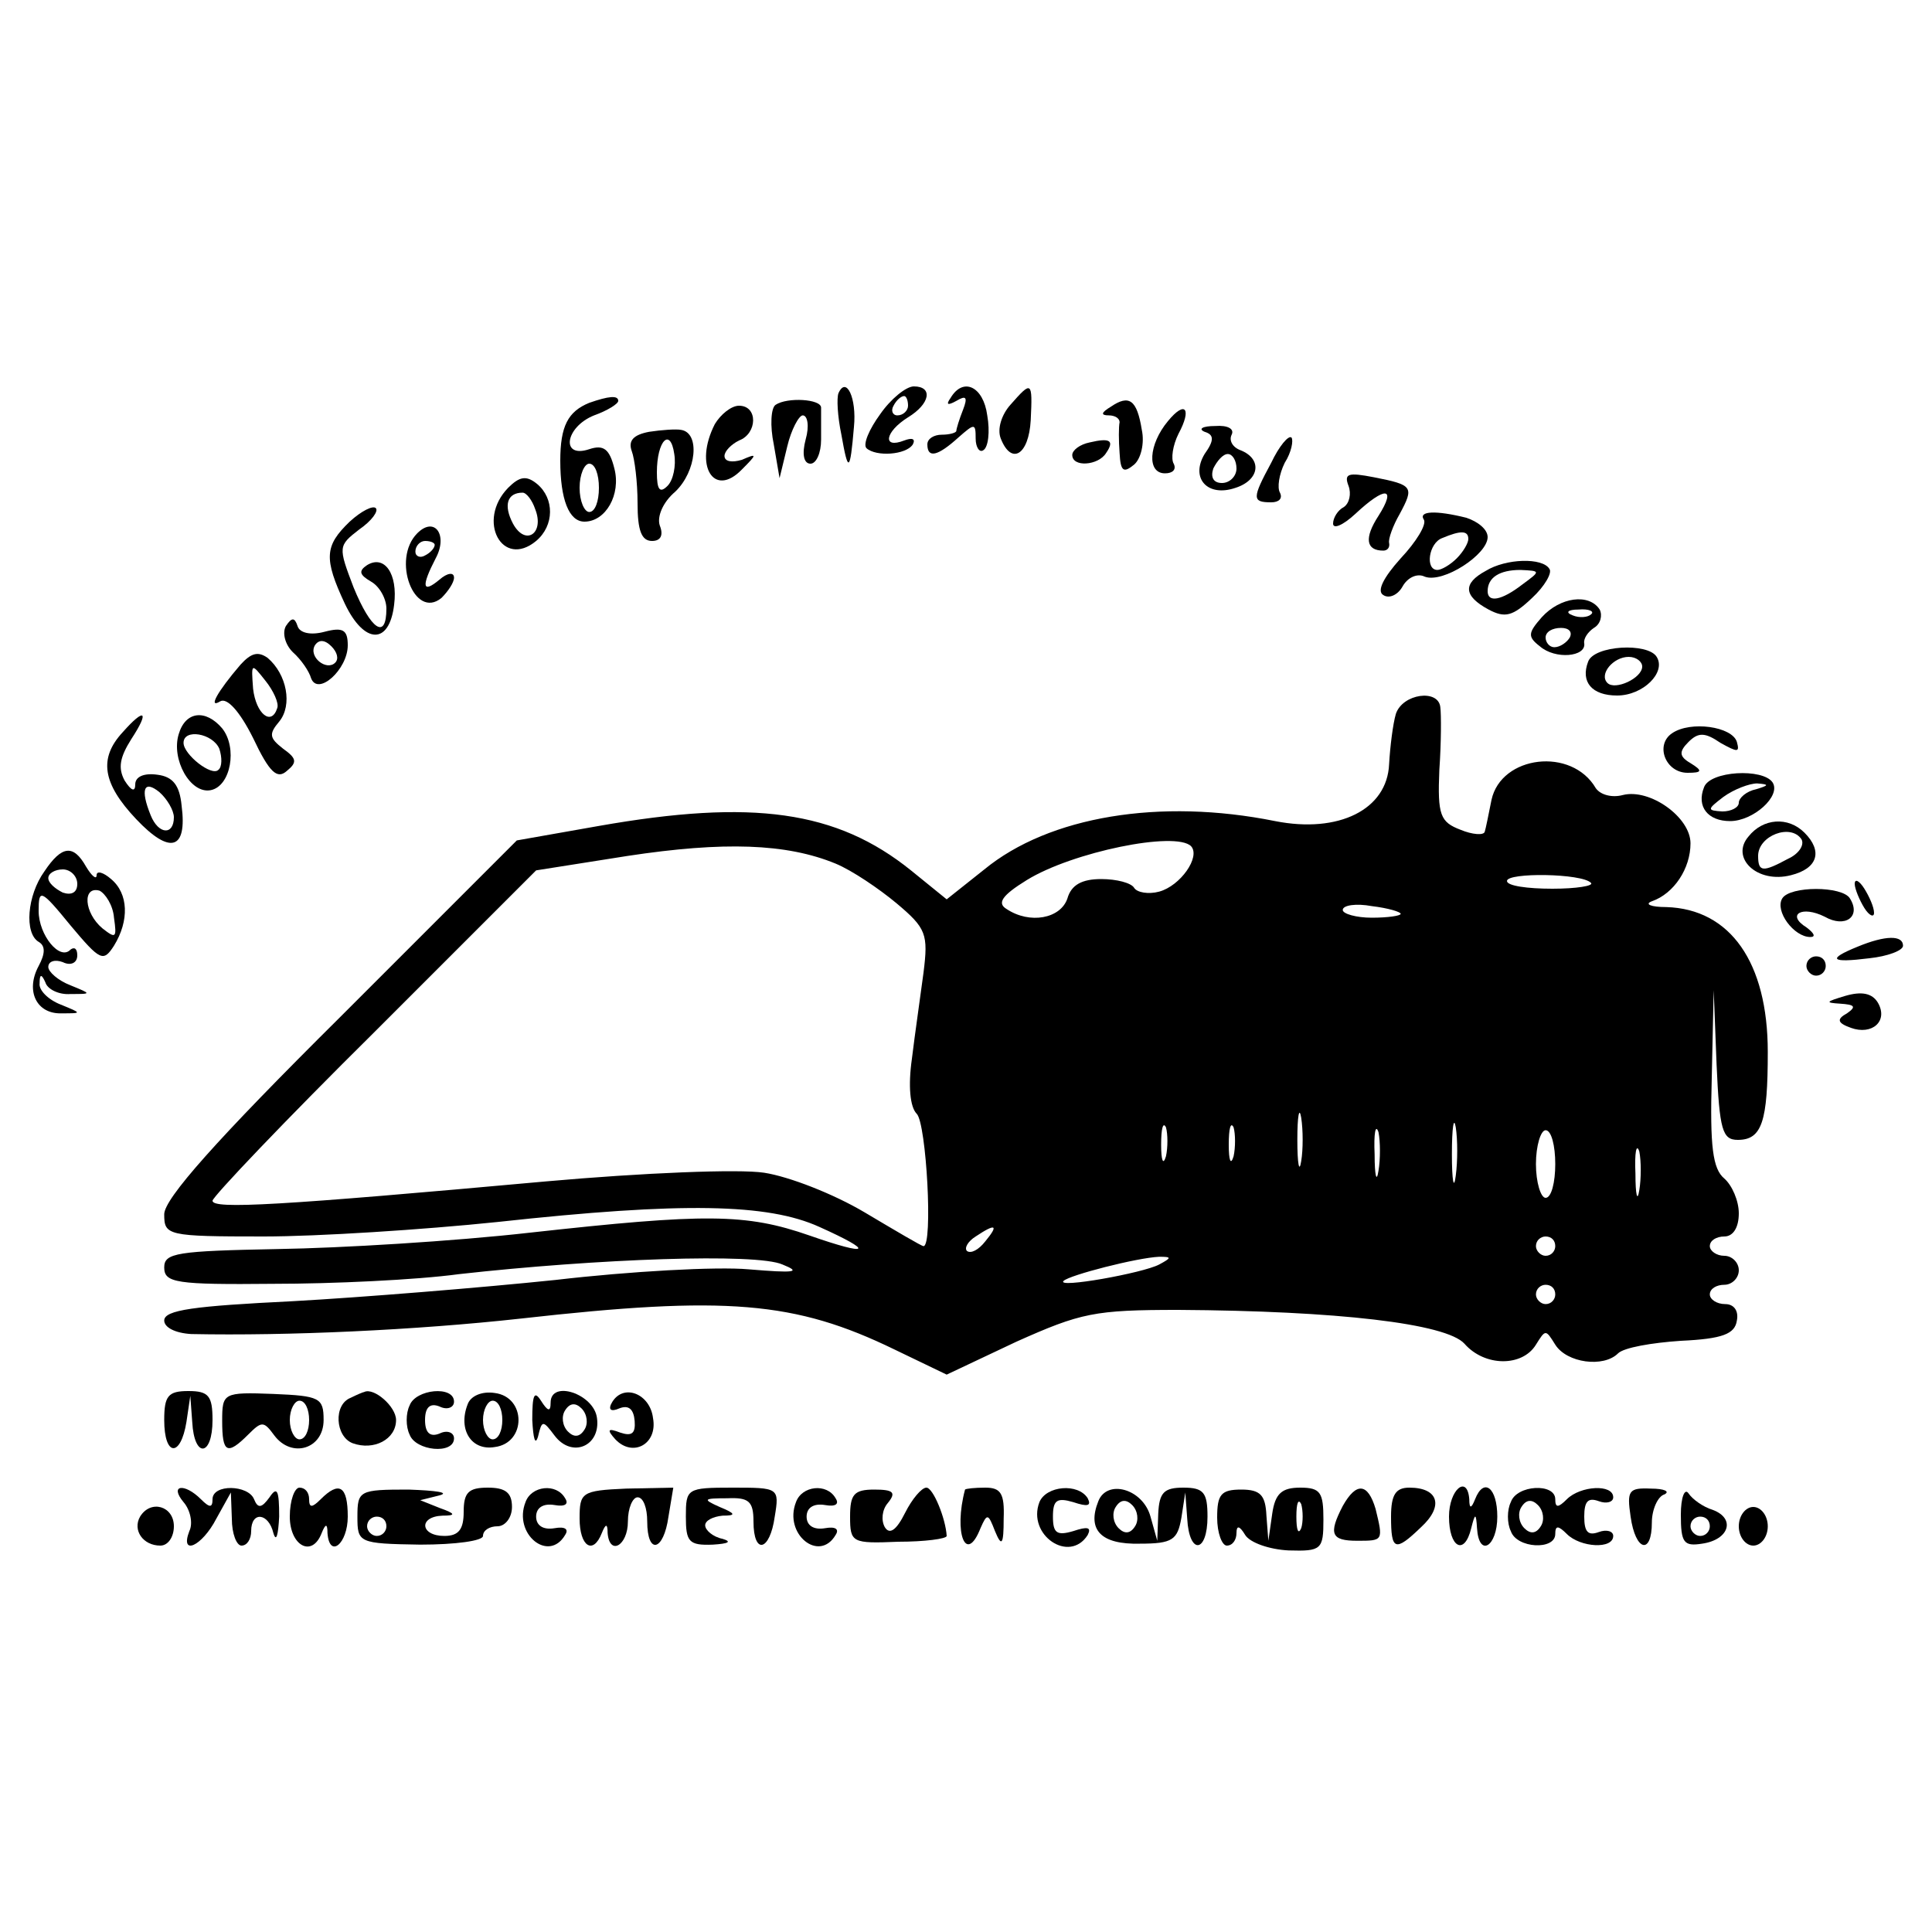
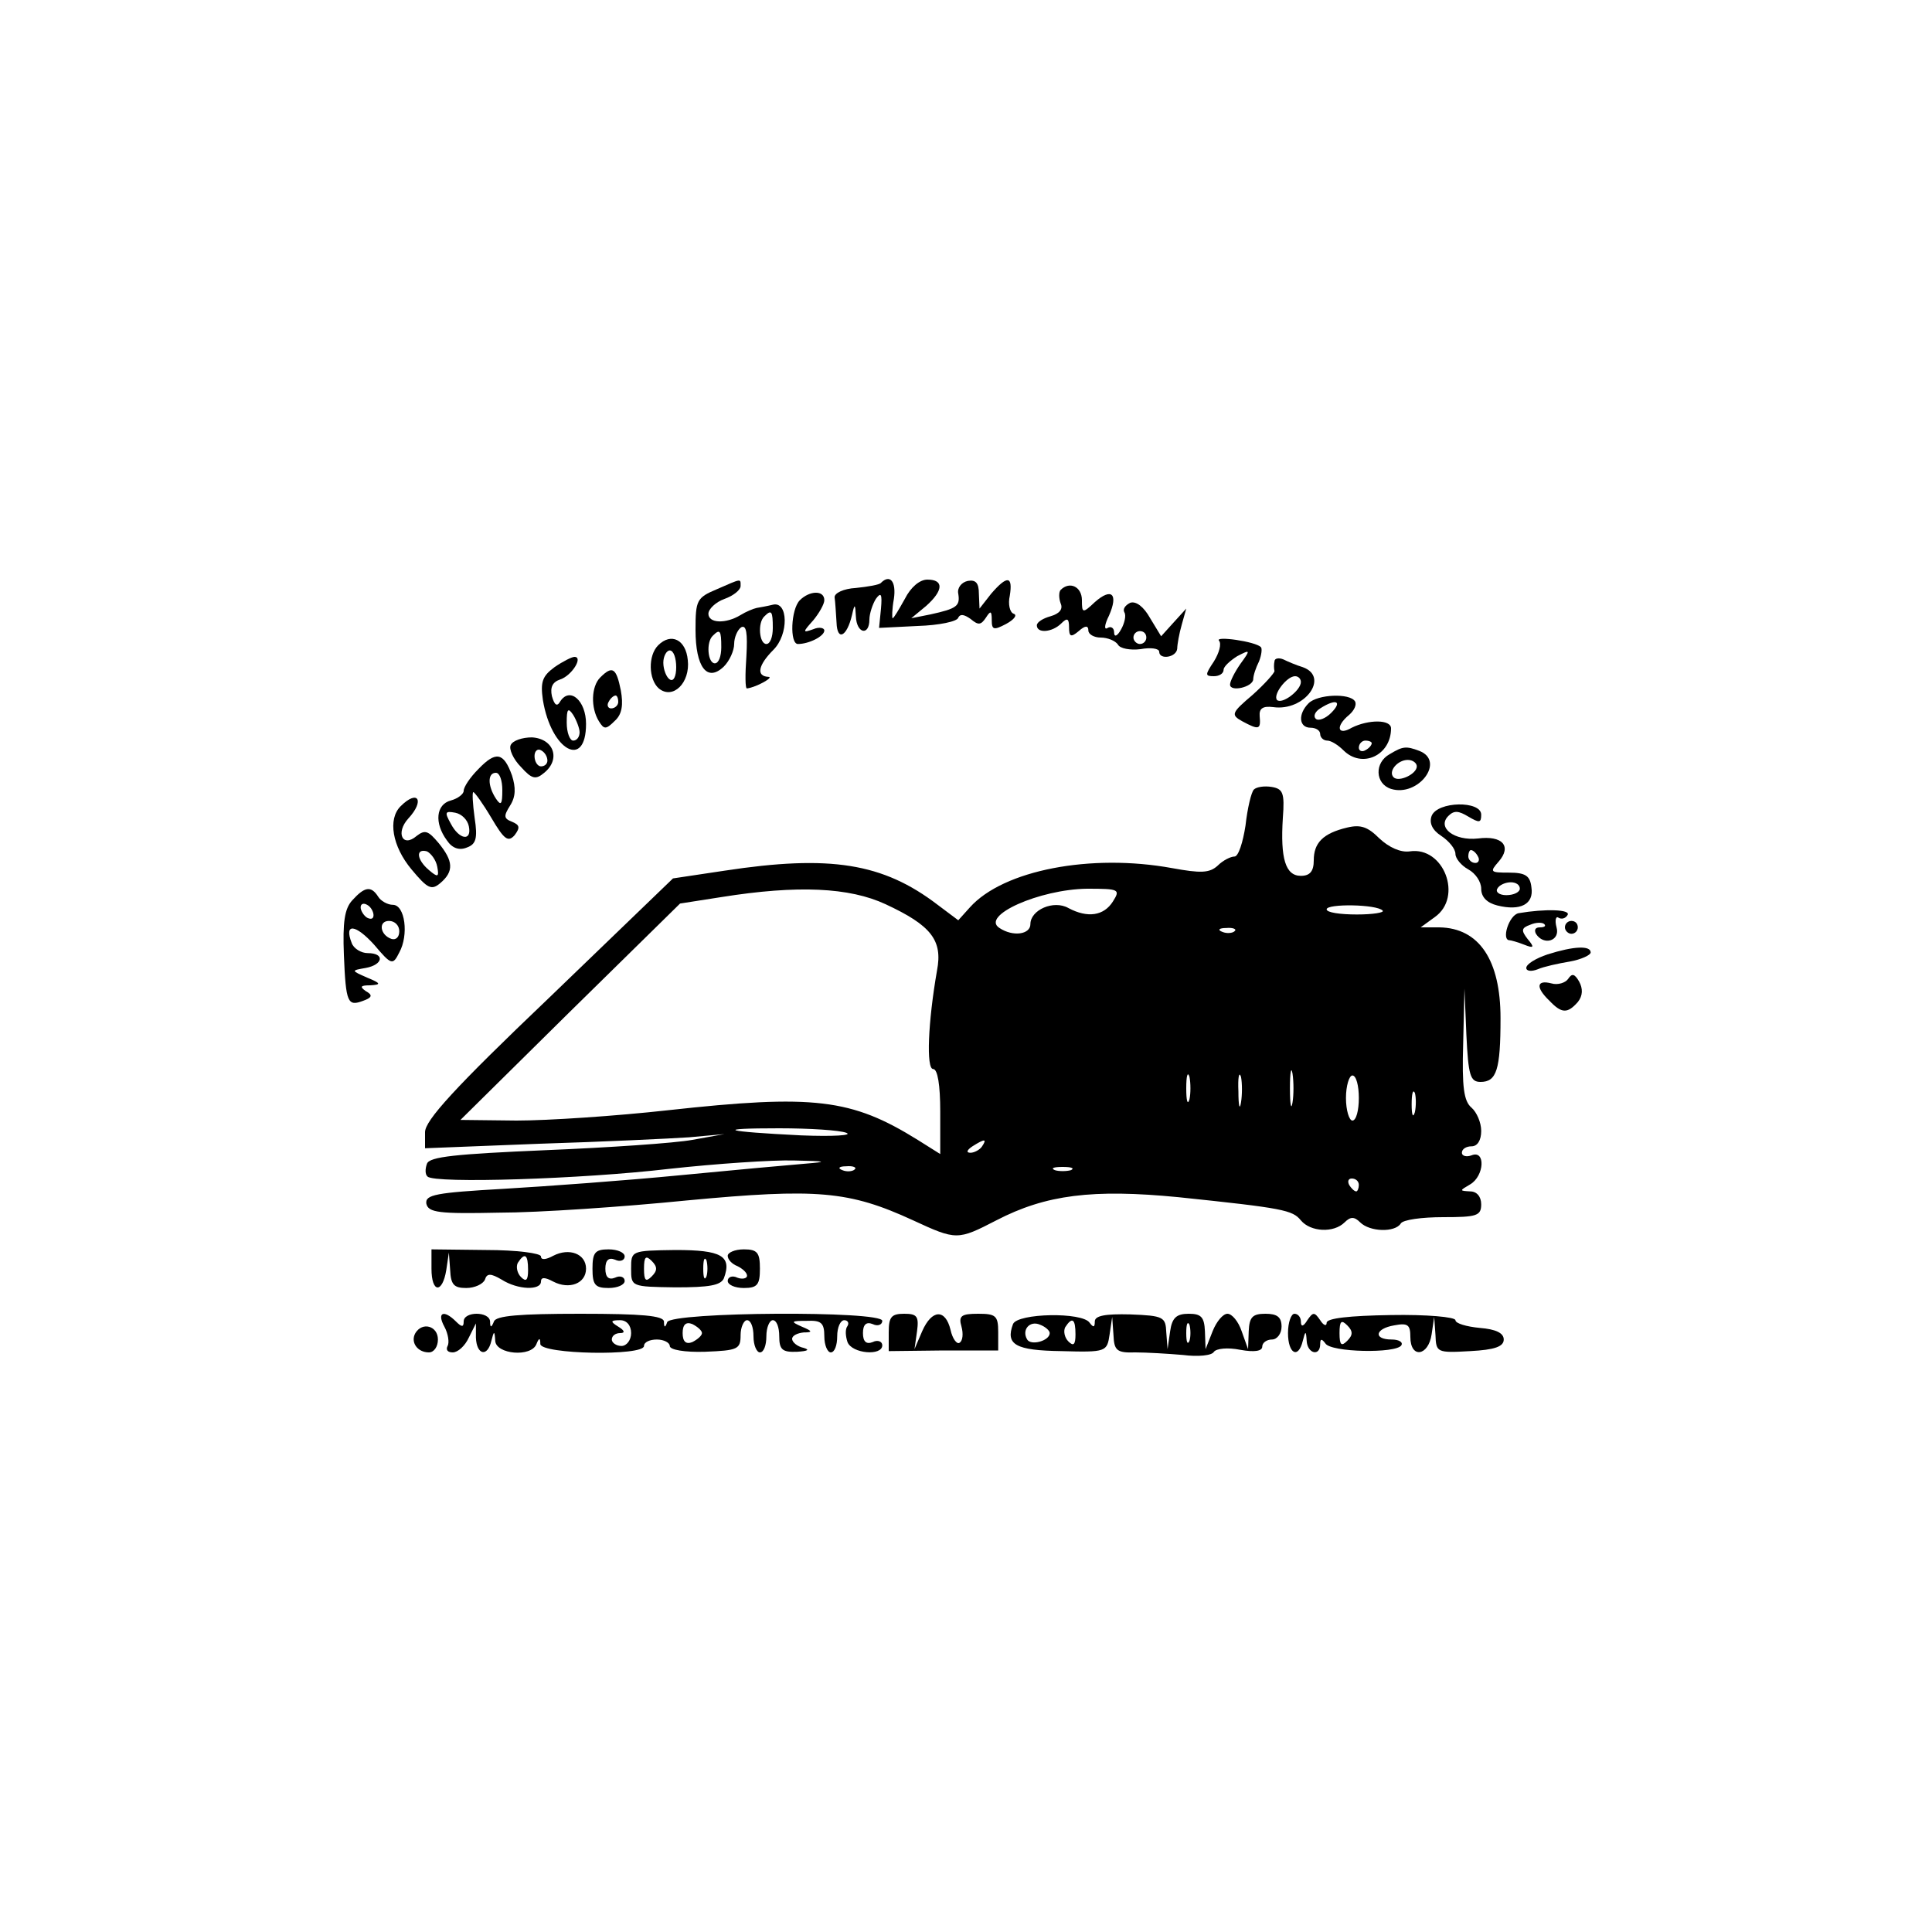
- <svg xmlns="http://www.w3.org/2000/svg" version="1.0" width="200pt" height="200pt" viewBox="0 0 200 200" preserveAspectRatio="xMidYMid meet">
-   <g transform="translate(0,200) scale(0.1,-0.1)" fill="#000000" stroke="none">
-     <path d="M868 1593 c-2 -5 -1 -24 3 -43 7 -40 9 -39 13 8 3 30 -8 53 -16 35z" />
-     <path d="M911 1571 c-11 -15 -18 -31 -14 -35 10 -9 41 -7 48 4 3 6 -1 7 -9 4 -23 -9 -20 9 4 24 23 14 26 32 6 32 -8 0 -24 -13 -35 -29z m29 9 c0 -5 -5 -10 -11 -10 -5 0 -7 5 -4 10 3 6 8 10 11 10 2 0 4 -4 4 -10z" />
-     <path d="M984 1588 c-5 -7 -3 -8 6 -3 10 6 12 4 7 -9 -4 -10 -7 -20 -7 -22 0 -2 -7 -4 -15 -4 -8 0 -15 -4 -15 -10 0 -15 11 -12 32 7 17 15 18 15 18 -1 0 -9 4 -15 8 -12 5 3 7 19 4 36 -4 30 -25 40 -38 18z" />
-     <path d="M1046 1581 c-9 -10 -14 -25 -10 -35 11 -28 29 -17 31 19 2 41 1 41 -21 16z" />
-     <path d="M610 1583 c-22 -9 -30 -24 -30 -60 0 -40 9 -63 25 -63 22 0 38 28 31 55 -5 20 -11 25 -26 20 -30 -10 -25 23 5 35 14 5 25 12 25 15 0 6 -10 5 -30 -2z m10 -88 c0 -14 -4 -25 -10 -25 -5 0 -10 11 -10 25 0 14 5 25 10 25 6 0 10 -11 10 -25z" />
-     <path d="M803 1581 c-5 -3 -6 -22 -2 -41 l6 -35 8 33 c4 17 12 32 16 32 5 0 7 -11 3 -25 -4 -15 -2 -25 5 -25 6 0 11 11 11 25 0 14 0 28 0 33 0 9 -35 11 -47 3z" />
-     <path d="M1150 1579 c-10 -6 -11 -9 -2 -9 6 0 11 -3 11 -7 -1 -5 -1 -19 0 -32 1 -19 4 -21 15 -12 7 6 11 22 8 36 -5 31 -13 37 -32 24z" />
-     <path d="M740 1561 c-22 -43 -1 -77 28 -47 16 16 16 17 0 10 -10 -3 -18 -2 -18 4 0 5 7 12 15 16 19 7 20 36 0 36 -8 0 -19 -9 -25 -19z" />
-     <path d="M1209 1564 c-20 -24 -22 -54 -3 -54 8 0 12 4 9 10 -3 5 -1 19 5 31 14 26 7 35 -11 13z" />
-     <path d="M672 1553 c-16 -3 -22 -9 -18 -20 3 -8 6 -32 6 -54 0 -28 4 -39 15 -39 9 0 12 6 8 16 -3 9 3 24 16 35 22 21 26 61 6 64 -5 1 -20 0 -33 -2z m19 -56 c-8 -8 -11 -4 -11 14 0 33 14 47 18 19 2 -12 -1 -27 -7 -33z" />
-     <path d="M1247 1553 c10 -3 10 -9 0 -23 -15 -25 3 -45 32 -35 25 8 28 30 5 39 -8 3 -12 10 -9 16 3 6 -4 10 -17 9 -13 0 -18 -3 -11 -6z m33 -38 c0 -8 -7 -15 -15 -15 -9 0 -12 6 -9 15 4 8 10 15 15 15 5 0 9 -7 9 -15z" />
-     <path d="M1128 1542 c-10 -2 -18 -8 -18 -13 0 -13 27 -11 35 2 9 13 4 16 -17 11z" />
-     <path d="M1316 1521 c-20 -37 -20 -41 0 -41 8 0 12 4 9 10 -3 5 -1 19 5 31 7 11 9 23 7 26 -3 3 -13 -9 -21 -26z" />
-     <path d="M526 1495 c-33 -34 -6 -84 29 -55 19 16 19 44 1 59 -11 9 -18 8 -30 -4z m28 -22 c10 -25 -10 -39 -23 -15 -10 19 -6 32 10 32 4 0 10 -8 13 -17z" />
-     <path d="M1396 1497 c3 -8 1 -18 -5 -22 -6 -3 -11 -11 -11 -17 0 -6 10 -2 23 10 31 29 43 28 24 -2 -15 -23 -13 -36 5 -36 4 0 7 3 6 8 -1 4 4 18 11 30 15 28 14 30 -27 38 -26 5 -31 4 -26 -9z" />
-     <path d="M362 1460 c-26 -25 -27 -38 -5 -85 20 -42 46 -43 51 -1 4 32 -10 52 -28 41 -9 -6 -8 -10 4 -17 9 -5 16 -18 16 -28 0 -33 -16 -22 -34 22 -16 42 -16 43 6 60 13 9 20 19 17 22 -3 3 -15 -3 -27 -14z" />
-     <path d="M1474 1462 c3 -5 -8 -23 -24 -40 -18 -20 -25 -34 -18 -38 6 -4 15 0 20 9 5 9 15 14 23 10 19 -7 65 23 65 41 0 8 -10 16 -22 20 -32 8 -50 7 -44 -2z m46 -20 c0 -4 -5 -13 -12 -20 -7 -7 -16 -12 -20 -12 -13 0 -9 28 5 33 19 8 27 8 27 -1z" />
-     <path d="M432 1448 c-27 -27 -3 -90 25 -67 7 7 13 16 13 21 0 6 -7 5 -15 -2 -18 -15 -19 -7 -4 22 13 24 -1 44 -19 26z m18 -12 c0 -3 -4 -8 -10 -11 -5 -3 -10 -1 -10 4 0 6 5 11 10 11 6 0 10 -2 10 -4z" />
-     <path d="M1538 1409 c-24 -13 -23 -26 3 -40 17 -9 25 -7 45 12 13 12 21 26 18 30 -7 12 -45 11 -66 -2z m38 -14 c-22 -17 -36 -19 -36 -7 0 14 12 22 34 22 21 -1 21 -1 2 -15z" />
-     <path d="M1596 1361 c-14 -16 -15 -20 -2 -30 16 -14 48 -11 46 3 -1 5 4 12 10 16 7 4 9 13 6 19 -11 17 -41 13 -60 -8z m51 3 c-3 -3 -12 -4 -19 -1 -8 3 -5 6 6 6 11 1 17 -2 13 -5z m-22 -24 c-3 -5 -10 -10 -16 -10 -5 0 -9 5 -9 10 0 6 7 10 16 10 8 0 12 -4 9 -10z" />
-     <path d="M296 1352 c-4 -7 -1 -19 7 -27 9 -8 17 -20 19 -27 7 -19 38 9 38 34 0 16 -5 19 -24 14 -15 -4 -26 -1 -28 6 -3 9 -6 9 -12 0z m51 -38 c-9 -9 -28 6 -21 18 4 6 10 6 17 -1 6 -6 8 -13 4 -17z" />
-     <path d="M249 1312 c-24 -28 -34 -46 -21 -38 7 4 20 -10 34 -38 17 -36 25 -43 35 -34 11 9 10 13 -4 23 -14 11 -15 15 -4 28 14 17 8 49 -12 66 -10 7 -17 5 -28 -7z m38 -45 c-6 -19 -22 -6 -25 20 -2 27 -2 27 13 8 8 -10 14 -23 12 -28z" />
-     <path d="M1644 1315 c-8 -21 4 -35 30 -35 27 0 51 24 41 40 -9 15 -65 12 -71 -5z m56 -5 c0 -12 -28 -25 -36 -17 -9 9 6 27 22 27 8 0 14 -5 14 -10z" />
-     <path d="M1445 1261 c-3 -10 -6 -34 -7 -52 -2 -47 -52 -72 -118 -59 -119 24 -234 5 -301 -50 l-39 -31 -37 30 c-77 62 -164 74 -323 46 l-85 -15 -182 -182 c-130 -129 -183 -189 -183 -205 0 -22 3 -23 103 -23 56 0 165 7 242 15 192 21 280 19 333 -5 58 -26 53 -31 -10 -9 -66 23 -108 23 -289 3 -79 -9 -197 -16 -261 -17 -105 -2 -118 -4 -118 -19 0 -16 12 -18 113 -17 61 0 148 4 192 10 143 16 308 22 335 10 20 -8 13 -9 -35 -5 -33 3 -123 -2 -200 -11 -77 -8 -200 -18 -272 -22 -102 -5 -133 -9 -133 -20 0 -7 11 -13 28 -14 100 -2 232 4 341 16 213 24 284 18 387 -32 l54 -26 72 34 c67 30 81 33 168 33 164 -1 277 -14 296 -35 21 -24 60 -24 74 -1 10 16 10 16 20 0 12 -19 50 -24 65 -9 6 6 35 11 65 13 43 2 56 7 58 21 2 10 -3 17 -12 17 -9 0 -16 5 -16 10 0 6 7 10 15 10 8 0 15 7 15 15 0 8 -7 15 -15 15 -8 0 -15 5 -15 10 0 6 7 10 15 10 9 0 15 9 15 24 0 13 -7 29 -15 36 -12 10 -15 33 -13 104 l2 91 3 -77 c3 -68 6 -78 22 -78 25 0 31 19 31 91 0 93 -39 148 -105 150 -16 0 -23 3 -15 6 23 8 40 34 40 60 0 27 -42 57 -70 50 -11 -3 -23 0 -28 7 -25 43 -98 34 -108 -12 -3 -15 -6 -30 -7 -33 -1 -4 -13 -3 -25 2 -21 8 -24 15 -22 62 2 28 2 58 1 65 -2 19 -39 14 -46 -7z m-580 -155 c17 -7 45 -26 63 -41 31 -26 33 -32 28 -72 -3 -23 -9 -64 -12 -89 -4 -28 -2 -50 5 -57 10 -10 17 -137 7 -137 -2 0 -29 16 -61 35 -32 19 -78 37 -104 41 -26 4 -125 0 -226 -9 -276 -25 -345 -29 -345 -20 0 4 75 83 168 175 l167 167 95 15 c99 15 164 13 215 -8z m368 18 c10 -11 -11 -41 -33 -47 -11 -3 -23 -1 -26 4 -3 5 -18 9 -34 9 -20 0 -31 -6 -35 -20 -7 -21 -39 -27 -63 -11 -10 6 -5 14 21 30 47 29 154 51 170 35z m414 -38 c3 -3 -15 -6 -40 -6 -26 0 -47 3 -47 8 0 9 78 8 87 -2z m-197 -32 c0 -2 -13 -4 -30 -4 -16 0 -30 4 -30 8 0 5 14 7 30 4 17 -2 30 -6 30 -8z m-103 -256 c-2 -13 -4 -3 -4 22 0 25 2 35 4 23 2 -13 2 -33 0 -45z m160 -15 c-2 -16 -4 -5 -4 22 0 28 2 40 4 28 2 -13 2 -35 0 -50z m-300 20 c-3 -10 -5 -4 -5 12 0 17 2 24 5 18 2 -7 2 -21 0 -30z m70 0 c-3 -10 -5 -4 -5 12 0 17 2 24 5 18 2 -7 2 -21 0 -30z m150 -15 c-2 -13 -4 -5 -4 17 -1 22 1 32 4 23 2 -10 2 -28 0 -40z m183 7 c0 -19 -4 -35 -10 -35 -5 0 -10 16 -10 35 0 19 5 35 10 35 6 0 10 -16 10 -35z m87 -27 c-2 -13 -4 -5 -4 17 -1 22 1 32 4 23 2 -10 2 -28 0 -40z m-677 -53 c-7 -9 -15 -13 -19 -10 -3 3 1 10 9 15 21 14 24 12 10 -5z m590 -5 c0 -5 -4 -10 -10 -10 -5 0 -10 5 -10 10 0 6 5 10 10 10 6 0 10 -4 10 -10z m-410 -19 c-17 -9 -107 -25 -99 -17 6 6 76 24 99 25 13 0 13 -1 0 -8z m410 -31 c0 -5 -4 -10 -10 -10 -5 0 -10 5 -10 10 0 6 5 10 10 10 6 0 10 -4 10 -10z" />
-     <path d="M127 1242 c-25 -27 -21 -53 14 -90 35 -37 53 -32 47 14 -2 21 -9 30 -25 32 -14 2 -23 -2 -23 -10 0 -8 -4 -7 -11 4 -7 13 -5 24 7 43 19 29 14 33 -9 7z m53 -88 c0 -19 -16 -18 -24 2 -11 27 -7 37 9 24 8 -7 15 -19 15 -26z" />
-     <path d="M185 1240 c-8 -26 12 -62 33 -58 21 4 28 44 12 64 -17 20 -38 18 -45 -6z m42 -15 c3 -9 3 -19 -1 -22 -7 -7 -36 16 -36 28 0 15 30 10 37 -6z" />
-     <path d="M1731 1241 c-18 -12 -7 -41 16 -41 15 0 16 2 3 10 -12 7 -12 12 -2 22 10 10 17 10 33 -1 18 -10 20 -10 17 1 -5 16 -48 22 -67 9z" />
-     <path d="M1764 1185 c-8 -20 4 -35 27 -35 24 0 53 26 44 40 -10 15 -65 12 -71 -5z m54 -2 c-10 -2 -18 -9 -18 -14 0 -5 -8 -9 -17 -9 -16 1 -16 2 1 15 11 8 27 14 35 14 13 -1 12 -2 -1 -6z" />
-     <path d="M1810 1134 c-19 -22 9 -49 44 -40 28 7 33 25 14 44 -17 17 -43 15 -58 -4z m55 -3 c3 -6 -3 -15 -14 -20 -26 -14 -31 -14 -31 3 0 21 34 34 45 17z" />
-     <path d="M46 1098 c-18 -25 -21 -64 -6 -73 7 -4 7 -12 0 -25 -14 -26 -2 -50 24 -49 21 0 21 0 -1 9 -13 5 -23 15 -22 22 0 10 2 10 6 1 2 -7 14 -13 26 -12 22 0 22 0 0 9 -13 5 -23 14 -23 19 0 6 7 8 15 5 8 -4 15 -1 15 7 0 7 -3 9 -7 6 -11 -12 -33 15 -33 40 0 23 2 23 33 -15 31 -37 34 -38 45 -21 16 26 15 54 -3 69 -8 7 -15 9 -15 4 0 -5 -5 -1 -11 9 -13 23 -25 22 -43 -5z m34 -13 c0 -9 -6 -12 -15 -9 -8 4 -15 10 -15 15 0 5 7 9 15 9 8 0 15 -7 15 -15z m38 -35 c3 -21 2 -22 -12 -11 -19 16 -21 44 -3 39 6 -3 14 -15 15 -28z" />
-     <path d="M1920 1085 c0 -5 5 -17 10 -25 5 -8 10 -10 10 -5 0 6 -5 17 -10 25 -5 8 -10 11 -10 5z" />
-     <path d="M1845 1070 c-8 -13 12 -40 29 -40 6 0 4 4 -4 10 -21 13 -5 23 19 11 21 -12 38 0 26 19 -8 13 -62 13 -70 0z" />
-     <path d="M1923 1020 c-32 -13 -28 -17 12 -12 19 2 35 8 35 13 0 11 -18 11 -47 -1z" />
-     <path d="M1870 1000 c0 -5 5 -10 10 -10 6 0 10 5 10 10 0 6 -4 10 -10 10 -5 0 -10 -4 -10 -10z" />
-     <path d="M1910 969 c-20 -6 -21 -7 -5 -8 15 -1 17 -3 7 -10 -11 -6 -10 -10 4 -15 22 -8 39 7 28 26 -6 10 -17 12 -34 7z" />
-     <path d="M170 530 c0 -38 17 -39 23 -2 l4 27 2 -27 c2 -38 21 -36 21 2 0 25 -4 30 -25 30 -21 0 -25 -5 -25 -30z" />
-     <path d="M230 529 c0 -33 5 -36 27 -14 14 14 16 14 27 -1 18 -24 51 -14 51 16 0 23 -4 25 -52 27 -52 2 -53 1 -53 -28z m90 1 c0 -11 -4 -20 -10 -20 -5 0 -10 9 -10 20 0 11 5 20 10 20 6 0 10 -9 10 -20z" />
-     <path d="M363 553 c-18 -7 -16 -40 2 -47 22 -8 45 4 45 24 0 14 -23 34 -33 29 -1 0 -8 -3 -14 -6z" />
-     <path d="M424 545 c-4 -8 -4 -22 0 -30 6 -17 46 -21 46 -4 0 6 -7 9 -15 5 -10 -4 -15 1 -15 14 0 13 5 18 15 14 8 -4 15 -1 15 5 0 17 -40 13 -46 -4z" />
-     <path d="M484 546 c-10 -26 4 -48 28 -44 33 4 33 52 0 56 -13 2 -25 -3 -28 -12z m36 -16 c0 -11 -4 -20 -10 -20 -5 0 -10 9 -10 20 0 11 5 20 10 20 6 0 10 -9 10 -20z" />
-     <path d="M551 530 c1 -19 3 -27 6 -17 4 17 5 17 17 1 18 -24 48 -11 44 18 -3 25 -48 40 -48 16 0 -10 -3 -9 -10 2 -7 11 -9 6 -9 -20z m54 -10 c-5 -8 -11 -8 -17 -2 -6 6 -7 16 -3 22 5 8 11 8 17 2 6 -6 7 -16 3 -22z" />
-     <path d="M634 549 c-5 -8 -2 -11 7 -7 10 4 15 -1 16 -13 1 -13 -3 -16 -15 -12 -13 5 -14 3 -5 -7 18 -19 44 -5 39 22 -3 25 -30 36 -42 17z" />
-     <path d="M190 445 c7 -8 10 -22 6 -30 -10 -26 13 -16 28 13 l15 27 1 -27 c0 -16 5 -28 10 -28 6 0 10 7 10 15 0 21 18 19 23 -2 3 -10 5 -2 6 17 0 27 -2 32 -10 20 -8 -11 -12 -12 -16 -2 -6 15 -43 16 -43 0 0 -9 -3 -9 -12 0 -17 17 -33 15 -18 -3z" />
-     <path d="M300 430 c0 -30 23 -43 33 -17 4 10 6 10 6 0 2 -27 21 -11 21 17 0 32 -9 37 -28 18 -9 -9 -12 -9 -12 0 0 7 -4 12 -10 12 -5 0 -10 -13 -10 -30z" />
-     <path d="M370 430 c0 -27 1 -28 65 -29 37 0 65 4 65 9 0 6 7 10 15 10 8 0 15 9 15 20 0 15 -7 20 -25 20 -20 0 -25 -5 -25 -25 0 -18 -5 -25 -20 -25 -25 0 -27 20 -2 21 14 0 14 2 -3 8 l-20 8 20 5 c11 3 -4 5 -32 6 -51 0 -53 -1 -53 -28z m30 -10 c0 -5 -4 -10 -10 -10 -5 0 -10 5 -10 10 0 6 5 10 10 10 6 0 10 -4 10 -10z" />
-     <path d="M544 445 c-13 -33 24 -63 41 -34 4 6 0 9 -11 7 -12 -2 -19 3 -19 12 0 9 7 14 19 12 11 -2 15 1 11 7 -9 16 -35 13 -41 -4z" />
-     <path d="M600 428 c0 -29 14 -38 23 -15 4 10 6 10 6 0 2 -24 21 -13 21 12 0 14 5 25 10 25 6 0 10 -11 10 -25 0 -35 17 -31 22 5 l5 30 -49 -1 c-46 -2 -48 -4 -48 -31z" />
-     <path d="M710 430 c0 -26 3 -30 28 -29 16 1 20 3 10 6 -10 2 -18 9 -18 14 0 5 8 9 18 10 14 0 14 2 -3 9 -18 8 -17 9 8 9 22 1 27 -3 27 -24 0 -35 17 -31 22 5 5 30 4 30 -44 30 -47 0 -48 -1 -48 -30z" />
-     <path d="M824 445 c-13 -33 24 -63 41 -34 4 6 0 9 -11 7 -12 -2 -19 3 -19 12 0 9 7 14 19 12 11 -2 15 1 11 7 -9 16 -35 13 -41 -4z" />
-     <path d="M880 430 c0 -27 2 -28 50 -26 27 0 50 3 50 6 -1 18 -14 50 -21 50 -5 0 -15 -12 -22 -26 -9 -18 -16 -23 -21 -15 -4 7 -3 18 3 25 9 11 6 14 -14 14 -21 0 -25 -5 -25 -28z" />
-     <path d="M999 458 c-12 -45 1 -78 16 -40 7 16 8 15 15 -3 7 -17 9 -14 9 13 1 26 -3 32 -19 32 -11 0 -20 -1 -21 -2z" />
-     <path d="M1076 445 c-13 -34 31 -64 50 -34 4 8 0 9 -15 4 -17 -5 -21 -2 -21 15 0 17 4 20 21 15 15 -5 19 -4 15 4 -10 16 -43 13 -50 -4z" />
-     <path d="M1137 446 c-12 -30 3 -45 43 -44 34 0 39 4 43 27 l4 26 2 -27 c2 -38 21 -36 21 2 0 25 -4 30 -25 30 -20 0 -25 -5 -26 -27 l-1 -28 -7 25 c-8 29 -45 39 -54 16z m38 -26 c-5 -8 -11 -8 -17 -2 -6 6 -7 16 -3 22 5 8 11 8 17 2 6 -6 7 -16 3 -22z" />
-     <path d="M1260 429 c0 -16 5 -29 10 -29 6 0 10 6 10 13 0 8 3 8 9 -2 5 -8 25 -15 45 -16 34 -1 36 1 36 32 0 28 -3 33 -24 33 -19 0 -26 -6 -29 -27 l-4 -28 -2 26 c-1 21 -6 27 -26 27 -21 0 -25 -5 -25 -29z m87 -11 c-3 -7 -5 -2 -5 12 0 14 2 19 5 13 2 -7 2 -19 0 -25z" />
-     <path d="M1390 441 c-15 -29 -12 -36 15 -36 27 0 27 0 19 33 -8 27 -20 28 -34 3z" />
-     <path d="M1440 430 c0 -35 4 -37 31 -11 24 22 18 41 -12 41 -14 0 -19 -7 -19 -30z" />
-     <path d="M1500 430 c0 -32 16 -41 23 -12 4 16 5 16 6 0 2 -31 21 -19 21 12 0 30 -14 41 -23 18 -4 -10 -6 -10 -6 0 -2 26 -21 10 -21 -18z" />
-     <path d="M1564 445 c-4 -8 -4 -22 0 -30 6 -18 46 -20 46 -3 0 9 3 9 12 0 14 -14 48 -16 48 -2 0 5 -7 7 -15 4 -11 -4 -15 0 -15 16 0 16 4 20 15 16 8 -3 15 -1 15 4 0 14 -34 12 -48 -2 -9 -9 -12 -9 -12 0 0 17 -40 15 -46 -3z m31 -25 c-5 -8 -11 -8 -17 -2 -6 6 -7 16 -3 22 5 8 11 8 17 2 6 -6 7 -16 3 -22z" />
-     <path d="M1688 430 c5 -36 22 -40 22 -6 0 13 6 27 13 29 6 3 0 6 -14 6 -23 1 -25 -2 -21 -29z" />
-     <path d="M1740 432 c0 -29 3 -33 22 -30 28 4 35 26 11 35 -10 3 -21 11 -25 17 -4 6 -8 -4 -8 -22z m30 -12 c0 -5 -4 -10 -10 -10 -5 0 -10 5 -10 10 0 6 5 10 10 10 6 0 10 -4 10 -10z" />
-     <path d="M145 430 c-8 -14 3 -30 21 -30 8 0 14 9 14 20 0 21 -24 28 -35 10z" />
-     <path d="M1800 420 c0 -11 7 -20 15 -20 8 0 15 9 15 20 0 11 -7 20 -15 20 -8 0 -15 -9 -15 -20z" />
+ <svg xmlns="http://www.w3.org/2000/svg" version="1.0" width="300pt" height="300pt" viewBox="0 0 300 300" preserveAspectRatio="xMidYMid meet">
+   <g transform="translate(0,300) scale(0.1,-0.1)" fill="#000000" stroke="none">
+     <path d="M1113 2085 c-31 -13 -33 -17 -33 -63 0 -58 18 -82 44 -57 9 9 16 25 16 35 0 10 5 22 11 26 8 4 10 -9 8 -45 -2 -28 -2 -51 1 -50 15 2 43 18 33 18 -19 1 -16 18 8 42 24 24 23 76 -1 70 -8 -2 -19 -4 -25 -5 -5 -1 -17 -6 -25 -11 -23 -14 -50 -13 -50 2 0 7 11 18 25 23 14 5 25 14 25 20 0 12 2 12 -37 -5z m87 -60 c0 -14 -4 -25 -10 -25 -11 0 -14 33 -3 43 11 11 13 8 13 -18z m-80 -30 c0 -14 -4 -25 -10 -25 -11 0 -14 33 -3 43 11 11 13 8 13 -18z" />
+     <path d="M1368 2095 c-2 -3 -20 -6 -39 -8 -19 -1 -34 -8 -33 -15 1 -6 2 -24 3 -39 1 -29 16 -22 24 12 4 18 5 18 6 -2 1 -27 21 -31 21 -5 0 9 5 24 10 32 8 11 10 8 8 -15 l-3 -30 60 3 c33 1 62 7 63 13 3 6 9 5 19 -2 12 -10 16 -10 24 2 7 11 9 11 9 -4 0 -15 3 -16 22 -6 13 7 18 14 12 16 -6 2 -9 15 -6 28 5 31 -4 32 -29 3 l-18 -23 -1 23 c0 17 -5 22 -17 20 -10 -2 -17 -11 -15 -20 3 -19 -2 -23 -43 -32 l-30 -6 23 19 c27 24 28 41 2 41 -12 0 -26 -12 -35 -30 -9 -16 -17 -30 -19 -30 -1 0 -1 14 2 30 4 27 -6 39 -20 25z" />
+     <path d="M1647 2084 c-3 -3 -3 -13 0 -21 4 -9 -2 -16 -16 -20 -11 -3 -21 -9 -21 -14 0 -13 24 -11 38 3 9 9 12 8 12 -6 0 -15 3 -16 15 -6 10 9 15 9 15 1 0 -6 9 -11 19 -11 11 0 23 -5 27 -11 3 -6 19 -9 35 -7 16 3 29 1 29 -4 0 -13 27 -9 28 5 0 6 3 23 7 37 l7 25 -20 -22 -19 -21 -17 28 c-10 18 -22 27 -31 24 -8 -4 -12 -10 -9 -15 3 -5 0 -17 -5 -26 -6 -11 -11 -13 -11 -5 0 7 -5 10 -10 7 -6 -4 -5 5 2 19 15 34 4 44 -22 21 -19 -18 -20 -17 -20 3 0 21 -19 30 -33 16z m133 -74 c0 -5 -4 -10 -10 -10 -5 0 -10 5 -10 10 0 6 5 10 10 10 6 0 10 -4 10 -10z" />
+     <path d="M1242 2068 c-14 -14 -16 -68 -3 -68 17 0 41 12 41 21 0 4 -8 6 -17 2 -17 -6 -17 -5 0 14 9 11 17 25 17 31 0 16 -23 15 -38 0z" />
+     <path d="M1022 1998 c-16 -16 -15 -53 1 -67 22 -18 49 9 45 44 -3 32 -26 43 -46 23z m28 -34 c0 -14 -4 -23 -10 -19 -5 3 -10 15 -10 26 0 10 5 19 10 19 6 0 10 -12 10 -26z" />
+     <path d="M1893 2005 c4 -5 0 -19 -8 -32 -14 -21 -14 -23 0 -23 8 0 15 4 15 10 0 5 10 14 21 21 21 11 21 10 5 -12 -9 -13 -16 -27 -16 -32 0 -12 35 -4 36 8 0 6 4 18 9 28 4 10 5 20 3 22 -8 9 -73 18 -65 10z" />
+     <path d="M861 1964 c-19 -14 -22 -23 -18 -51 13 -79 67 -108 67 -37 0 36 -25 58 -40 35 -5 -9 -9 -6 -13 8 -3 14 1 22 13 26 18 6 36 35 22 35 -4 0 -18 -7 -31 -16z m39 -101 c0 -7 -4 -13 -10 -13 -5 0 -10 12 -10 28 0 21 2 24 10 12 5 -8 10 -21 10 -27z" />
+     <path d="M1979 1973 c-1 -4 -1 -11 0 -15 0 -3 -15 -20 -34 -37 -33 -28 -34 -31 -16 -41 26 -14 29 -13 27 8 -1 12 5 16 21 14 49 -7 88 47 46 62 -10 3 -24 9 -30 12 -7 3 -14 2 -14 -3z m41 -32 c0 -13 -29 -35 -37 -28 -7 8 15 37 28 37 5 0 9 -4 9 -9z" />
+     <path d="M932 1948 c-14 -14 -15 -47 -2 -68 8 -13 11 -13 25 1 11 10 13 25 9 47 -7 35 -13 39 -32 20z m28 -38 c0 -5 -5 -10 -11 -10 -5 0 -7 5 -4 10 3 6 8 10 11 10 2 0 4 -4 4 -10z" />
+     <path d="M2032 1908 c-17 -17 -15 -38 3 -38 8 0 15 -4 15 -10 0 -5 5 -10 11 -10 6 0 17 -7 25 -15 29 -29 74 -8 74 34 0 14 -35 14 -61 1 -22 -13 -26 2 -4 20 8 7 12 16 9 21 -8 13 -58 11 -72 -3z m35 -15 c-9 -9 -20 -13 -24 -9 -4 4 -1 11 7 16 25 16 35 11 17 -7z m63 -47 c0 -3 -4 -8 -10 -11 -5 -3 -10 -1 -10 4 0 6 5 11 10 11 6 0 10 -2 10 -4z" />
+     <path d="M793 1843 c-3 -6 4 -22 16 -34 17 -19 23 -20 36 -9 26 21 15 53 -19 55 -15 0 -30 -5 -33 -12z m57 -24 c0 -5 -4 -9 -10 -9 -5 0 -10 7 -10 16 0 8 5 12 10 9 6 -3 10 -10 10 -16z" />
+     <path d="M2158 1829 c-24 -13 -23 -46 2 -54 42 -13 85 43 44 59 -21 8 -26 7 -46 -5z m42 -19 c0 -12 -28 -25 -36 -17 -9 9 6 27 22 27 8 0 14 -5 14 -10z" />
+     <path d="M743 1806 c-13 -13 -23 -28 -23 -34 0 -5 -9 -12 -20 -15 -23 -6 -26 -35 -6 -62 8 -12 19 -16 31 -11 14 5 17 14 12 46 -3 22 -4 40 -2 40 2 0 15 -18 28 -40 20 -34 26 -38 36 -27 9 12 8 16 -4 21 -13 5 -13 9 -3 25 9 14 9 28 3 47 -13 36 -25 38 -52 10z m37 -33 c0 -22 -2 -25 -10 -13 -13 20 -13 40 0 40 6 0 10 -12 10 -27z m-52 -56 c5 -24 -15 -21 -28 4 -10 18 -9 20 7 17 10 -2 19 -11 21 -21z" />
+     <path d="M1947 1774 c-4 -4 -10 -29 -13 -56 -4 -26 -11 -48 -17 -48 -6 0 -18 -6 -26 -14 -13 -12 -27 -12 -71 -4 -126 23 -262 -3 -314 -61 l-18 -20 -32 24 c-85 65 -167 78 -331 53 l-80 -12 -192 -185 c-148 -141 -193 -191 -193 -209 l0 -25 178 7 c97 3 202 8 232 10 l55 5 -50 -9 c-27 -5 -130 -12 -228 -16 -139 -6 -180 -10 -184 -21 -3 -8 -3 -17 1 -20 11 -11 239 -4 375 12 73 8 161 14 194 13 51 -1 54 -2 17 -5 -25 -2 -112 -10 -195 -18 -82 -8 -205 -17 -273 -21 -105 -6 -122 -9 -120 -23 3 -14 20 -16 113 -14 61 0 192 9 292 19 202 19 251 15 351 -31 67 -31 69 -31 129 0 77 40 150 49 283 36 163 -17 177 -20 190 -36 15 -18 51 -20 68 -3 9 9 15 9 24 0 15 -15 54 -16 63 -2 3 6 33 10 66 10 52 0 59 2 59 20 0 12 -7 20 -17 20 -17 1 -17 1 0 11 22 13 24 54 2 45 -8 -3 -15 -1 -15 4 0 6 7 10 15 10 9 0 15 9 15 24 0 13 -7 29 -15 36 -12 10 -15 32 -13 99 l2 86 3 -72 c3 -63 6 -73 22 -73 25 0 31 19 31 99 0 90 -33 140 -95 141 l-29 0 22 16 c44 31 14 110 -39 102 -14 -2 -32 6 -47 20 -18 18 -29 22 -50 17 -38 -9 -52 -24 -52 -51 0 -17 -6 -24 -20 -24 -24 0 -32 27 -28 90 3 39 0 45 -17 48 -12 2 -24 0 -28 -4z m-572 -178 c71 -33 89 -56 80 -103 -14 -80 -17 -153 -6 -153 7 0 11 -25 11 -66 l0 -66 -35 22 c-103 64 -161 71 -388 46 -81 -9 -186 -16 -235 -16 l-87 1 170 168 171 168 64 10 c119 19 199 15 255 -11z m353 4 c-14 -22 -39 -26 -69 -10 -23 13 -59 -3 -59 -25 0 -16 -27 -20 -48 -6 -30 19 62 60 136 61 50 0 52 -1 40 -20z m419 -14 c3 -3 -15 -6 -40 -6 -26 0 -47 3 -47 8 0 9 78 8 87 -2z m-230 -32 c-3 -3 -12 -4 -19 -1 -8 3 -5 6 6 6 11 1 17 -2 13 -5z m90 -266 c-2 -13 -4 -3 -4 22 0 25 2 35 4 23 2 -13 2 -33 0 -45z m-160 5 c-3 -10 -5 -2 -5 17 0 19 2 27 5 18 2 -10 2 -26 0 -35z m80 -5 c-2 -13 -4 -5 -4 17 -1 22 1 32 4 23 2 -10 2 -28 0 -40z m183 7 c0 -19 -4 -35 -10 -35 -5 0 -10 16 -10 35 0 19 5 35 10 35 6 0 10 -16 10 -35z m87 -22 c-3 -10 -5 -4 -5 12 0 17 2 24 5 18 2 -7 2 -21 0 -30z m-883 -32 c11 -4 -20 -6 -70 -4 -121 6 -137 11 -34 11 47 0 94 -3 104 -7z m211 -21 c-3 -5 -12 -10 -18 -10 -7 0 -6 4 3 10 19 12 23 12 15 0z m-198 -36 c-3 -3 -12 -4 -19 -1 -8 3 -5 6 6 6 11 1 17 -2 13 -5z m336 -1 c-7 -2 -19 -2 -25 0 -7 3 -2 5 12 5 14 0 19 -2 13 -5z m447 -23 c0 -5 -2 -10 -4 -10 -3 0 -8 5 -11 10 -3 6 -1 10 4 10 6 0 11 -4 11 -10z" />
+     <path d="M622 1748 c-20 -20 -13 -62 17 -98 25 -30 31 -33 45 -21 21 18 20 34 -3 62 -16 19 -21 21 -34 11 -22 -19 -33 5 -13 27 26 28 15 46 -12 19z m57 -94 c3 -16 1 -17 -13 -5 -19 16 -21 34 -3 29 6 -3 14 -13 16 -24z" />
+     <path d="M2223 1733 c-4 -11 1 -22 15 -31 12 -8 22 -20 22 -28 0 -7 9 -18 20 -24 11 -6 20 -19 20 -30 0 -13 9 -22 25 -26 36 -9 57 2 53 28 -2 18 -9 23 -35 23 -29 0 -30 1 -16 17 21 24 6 41 -32 36 -37 -4 -64 17 -46 35 9 9 16 8 31 -1 17 -10 20 -10 20 3 0 22 -68 21 -77 -2z m72 -63 c3 -5 1 -10 -4 -10 -6 0 -11 5 -11 10 0 6 2 10 4 10 3 0 8 -4 11 -10z m65 -50 c0 -5 -9 -10 -21 -10 -11 0 -17 5 -14 10 3 6 13 10 21 10 8 0 14 -4 14 -10z" />
+     <path d="M547 1602 c-12 -13 -15 -34 -13 -85 3 -75 6 -80 30 -71 14 5 15 9 4 15 -10 7 -8 9 7 9 17 1 17 3 -5 12 -25 11 -25 11 -2 15 27 5 30 23 3 23 -10 0 -22 7 -25 16 -12 31 6 29 35 -3 27 -32 29 -32 39 -12 15 27 9 74 -10 74 -8 0 -19 6 -23 13 -11 17 -21 15 -40 -6z m33 -23 c0 -6 -4 -7 -10 -4 -5 3 -10 11 -10 16 0 6 5 7 10 4 6 -3 10 -11 10 -16z m40 -25 c0 -9 -5 -14 -12 -12 -18 6 -21 28 -4 28 9 0 16 -7 16 -16z" />
+     <path d="M2358 1582 c-15 -3 -27 -42 -14 -42 2 0 13 -3 23 -7 15 -6 16 -4 5 9 -10 13 -10 17 4 22 9 4 19 4 22 1 3 -3 0 -5 -7 -5 -7 0 -9 -4 -6 -10 12 -19 38 -11 32 10 -3 11 -1 18 3 15 5 -3 11 -1 14 4 6 9 -35 10 -76 3z" />
+     <path d="M2430 1560 c0 -5 5 -10 10 -10 6 0 10 5 10 10 0 6 -4 10 -10 10 -5 0 -10 -4 -10 -10z" />
+     <path d="M2403 1518 c-18 -6 -33 -15 -33 -21 0 -5 8 -6 18 -2 9 4 32 9 50 12 17 3 32 10 32 14 0 11 -26 10 -67 -3z" />
+     <path d="M2435 1480 c-4 -6 -16 -10 -26 -7 -23 6 -25 -6 -3 -27 19 -20 28 -20 44 -2 8 10 8 21 2 32 -7 12 -11 13 -17 4z" />
+     <path d="M670 1030 c0 -38 17 -39 23 -2 l4 27 2 -27 c1 -23 6 -28 25 -28 13 0 26 6 29 13 3 10 9 10 26 0 25 -16 61 -17 61 -3 0 7 6 7 19 0 25 -13 51 -3 51 20 0 23 -26 33 -51 20 -11 -6 -19 -7 -19 -1 0 5 -38 10 -85 10 l-85 1 0 -30z m150 -2 c0 -16 -3 -19 -11 -11 -6 6 -8 16 -5 22 11 17 16 13 16 -11z" />
+     <path d="M920 1030 c0 -25 4 -30 25 -30 14 0 25 5 25 11 0 6 -7 9 -15 5 -10 -4 -15 1 -15 14 0 13 5 18 15 14 8 -4 15 -1 15 5 0 6 -11 11 -25 11 -21 0 -25 -5 -25 -30z" />
+     <path d="M980 1030 c0 -28 0 -28 69 -29 52 0 70 3 75 14 13 35 -4 44 -75 44 -69 -1 -69 -1 -69 -29z m32 -12 c-9 -9 -12 -7 -12 12 0 19 3 21 12 12 9 -9 9 -15 0 -24z m85 0 c-3 -7 -5 -2 -5 12 0 14 2 19 5 13 2 -7 2 -19 0 -25z" />
+     <path d="M1130 1050 c0 -6 7 -13 15 -16 8 -4 15 -10 15 -15 0 -4 -7 -6 -15 -3 -8 4 -15 1 -15 -5 0 -6 11 -11 25 -11 21 0 25 5 25 30 0 25 -4 30 -25 30 -14 0 -25 -5 -25 -10z" />
+     <path d="M690 940 c6 -11 8 -25 5 -30 -3 -6 0 -10 8 -10 8 0 19 10 25 23 l11 22 0 -22 c1 -27 18 -31 24 -5 4 16 5 16 6 0 1 -21 56 -26 64 -5 4 10 6 10 6 0 1 -16 161 -19 161 -3 0 6 9 10 20 10 11 0 20 -5 20 -10 0 -6 23 -10 55 -9 51 2 55 4 55 26 0 12 5 23 10 23 6 0 10 -11 10 -25 0 -14 5 -25 10 -25 6 0 10 11 10 25 0 14 5 25 10 25 6 0 10 -11 10 -25 0 -21 5 -25 28 -24 16 1 20 3 10 6 -10 2 -18 9 -18 14 0 5 8 9 18 10 14 0 14 2 -3 9 -18 8 -17 9 8 9 22 1 27 -3 27 -24 0 -14 5 -25 10 -25 6 0 10 11 10 25 0 14 5 25 11 25 5 0 8 -4 5 -9 -4 -5 -3 -16 0 -25 7 -18 54 -22 54 -5 0 6 -7 9 -15 5 -10 -4 -15 1 -15 14 0 13 5 18 15 14 8 -4 15 -1 15 5 0 16 -327 14 -334 -2 -3 -9 -5 -9 -5 1 -1 9 -34 12 -130 12 -94 0 -131 -3 -134 -12 -4 -10 -6 -10 -6 0 -1 16 -41 16 -41 0 0 -9 -3 -9 -12 0 -19 19 -30 14 -18 -8z m290 -10 c0 -11 -7 -20 -15 -20 -8 0 -15 5 -15 10 0 6 6 10 13 10 8 0 7 4 -3 10 -13 8 -12 10 3 10 10 0 17 -8 17 -20z m110 0 c0 -4 -7 -10 -15 -14 -10 -4 -15 1 -15 14 0 13 5 18 15 14 8 -4 15 -10 15 -14z" />
+     <path d="M1380 931 l0 -29 85 1 85 0 0 29 c0 25 -4 28 -31 28 -26 0 -31 -3 -26 -20 3 -11 2 -22 -3 -25 -4 -3 -11 6 -14 20 -8 33 -29 32 -44 -2 l-12 -28 4 28 c3 23 0 27 -20 27 -20 0 -24 -5 -24 -29z" />
+     <path d="M1573 944 c-12 -32 4 -41 75 -42 70 -2 71 -1 75 26 l4 27 2 -28 c1 -24 5 -28 34 -27 17 0 51 -2 74 -4 23 -3 45 -1 48 5 4 5 21 7 41 3 22 -4 34 -2 34 5 0 6 7 11 15 11 8 0 15 9 15 20 0 15 -7 20 -25 20 -20 0 -25 -5 -26 -27 l-1 -28 -10 28 c-5 15 -15 27 -22 27 -7 0 -17 -12 -23 -27 l-11 -28 -1 28 c-1 22 -6 27 -25 27 -19 0 -26 -6 -29 -27 l-4 -28 -2 26 c-1 24 -4 26 -56 28 -39 1 -55 -2 -55 -11 0 -9 -2 -10 -8 -2 -11 17 -112 15 -119 -2z m57 -14 c0 -12 -29 -20 -35 -10 -9 15 4 30 20 23 8 -3 15 -9 15 -13z m40 -2 c0 -16 -3 -19 -11 -11 -6 6 -8 16 -5 22 11 17 16 13 16 -11z m177 -10 c-3 -7 -5 -2 -5 12 0 14 2 19 5 13 2 -7 2 -19 0 -25z" />
+     <path d="M2000 930 c0 -32 16 -41 23 -12 4 16 5 16 6 0 1 -20 21 -25 21 -5 0 8 2 9 8 1 8 -14 110 -16 118 -3 3 5 -4 9 -15 9 -29 0 -26 17 4 22 21 4 25 1 25 -18 0 -34 28 -30 33 4 l4 27 2 -28 c1 -27 2 -28 54 -25 38 2 52 7 52 18 0 10 -12 16 -37 18 -21 2 -38 7 -38 12 0 5 -45 9 -100 8 -65 -1 -100 -5 -100 -12 0 -6 -5 -4 -10 4 -9 13 -11 13 -20 0 -6 -10 -10 -11 -10 -2 0 6 -4 12 -10 12 -5 0 -10 -13 -10 -30z m92 -12 c-9 -9 -12 -7 -12 12 0 19 3 21 12 12 9 -9 9 -15 0 -24z" />
+     <path d="M645 930 c-8 -14 3 -30 21 -30 8 0 14 9 14 20 0 21 -24 28 -35 10z" />
  </g>
</svg>
